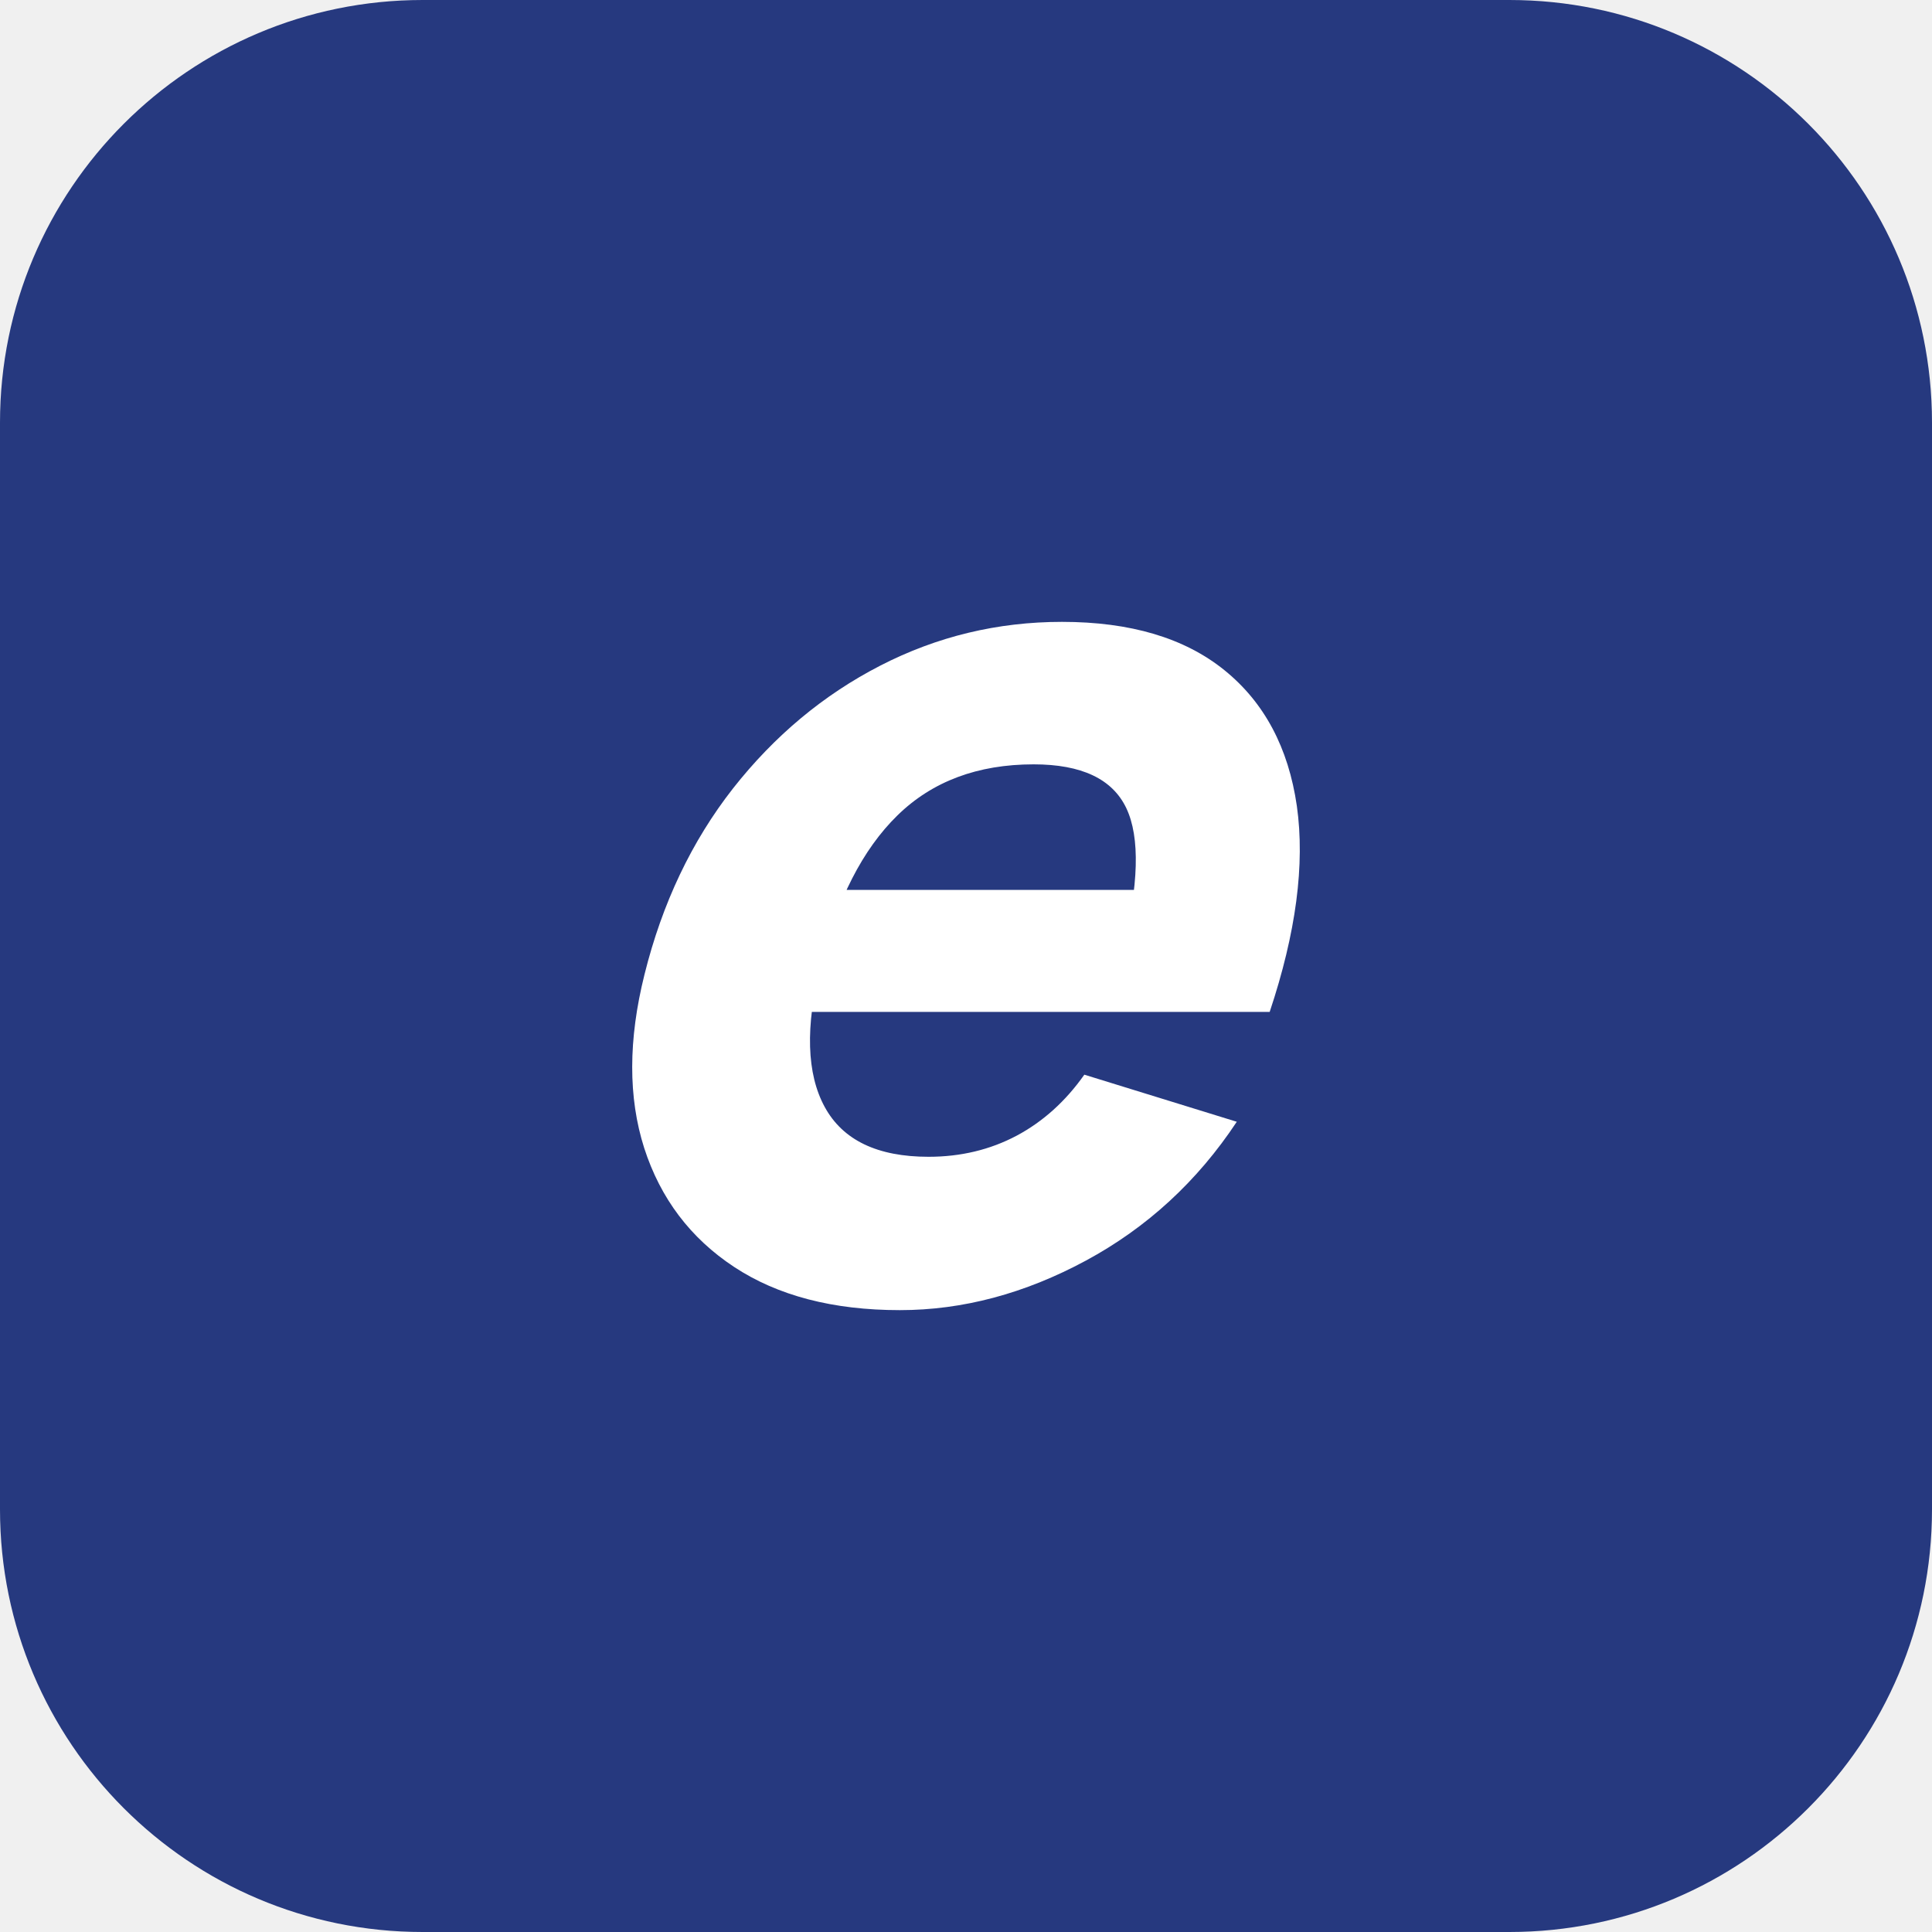
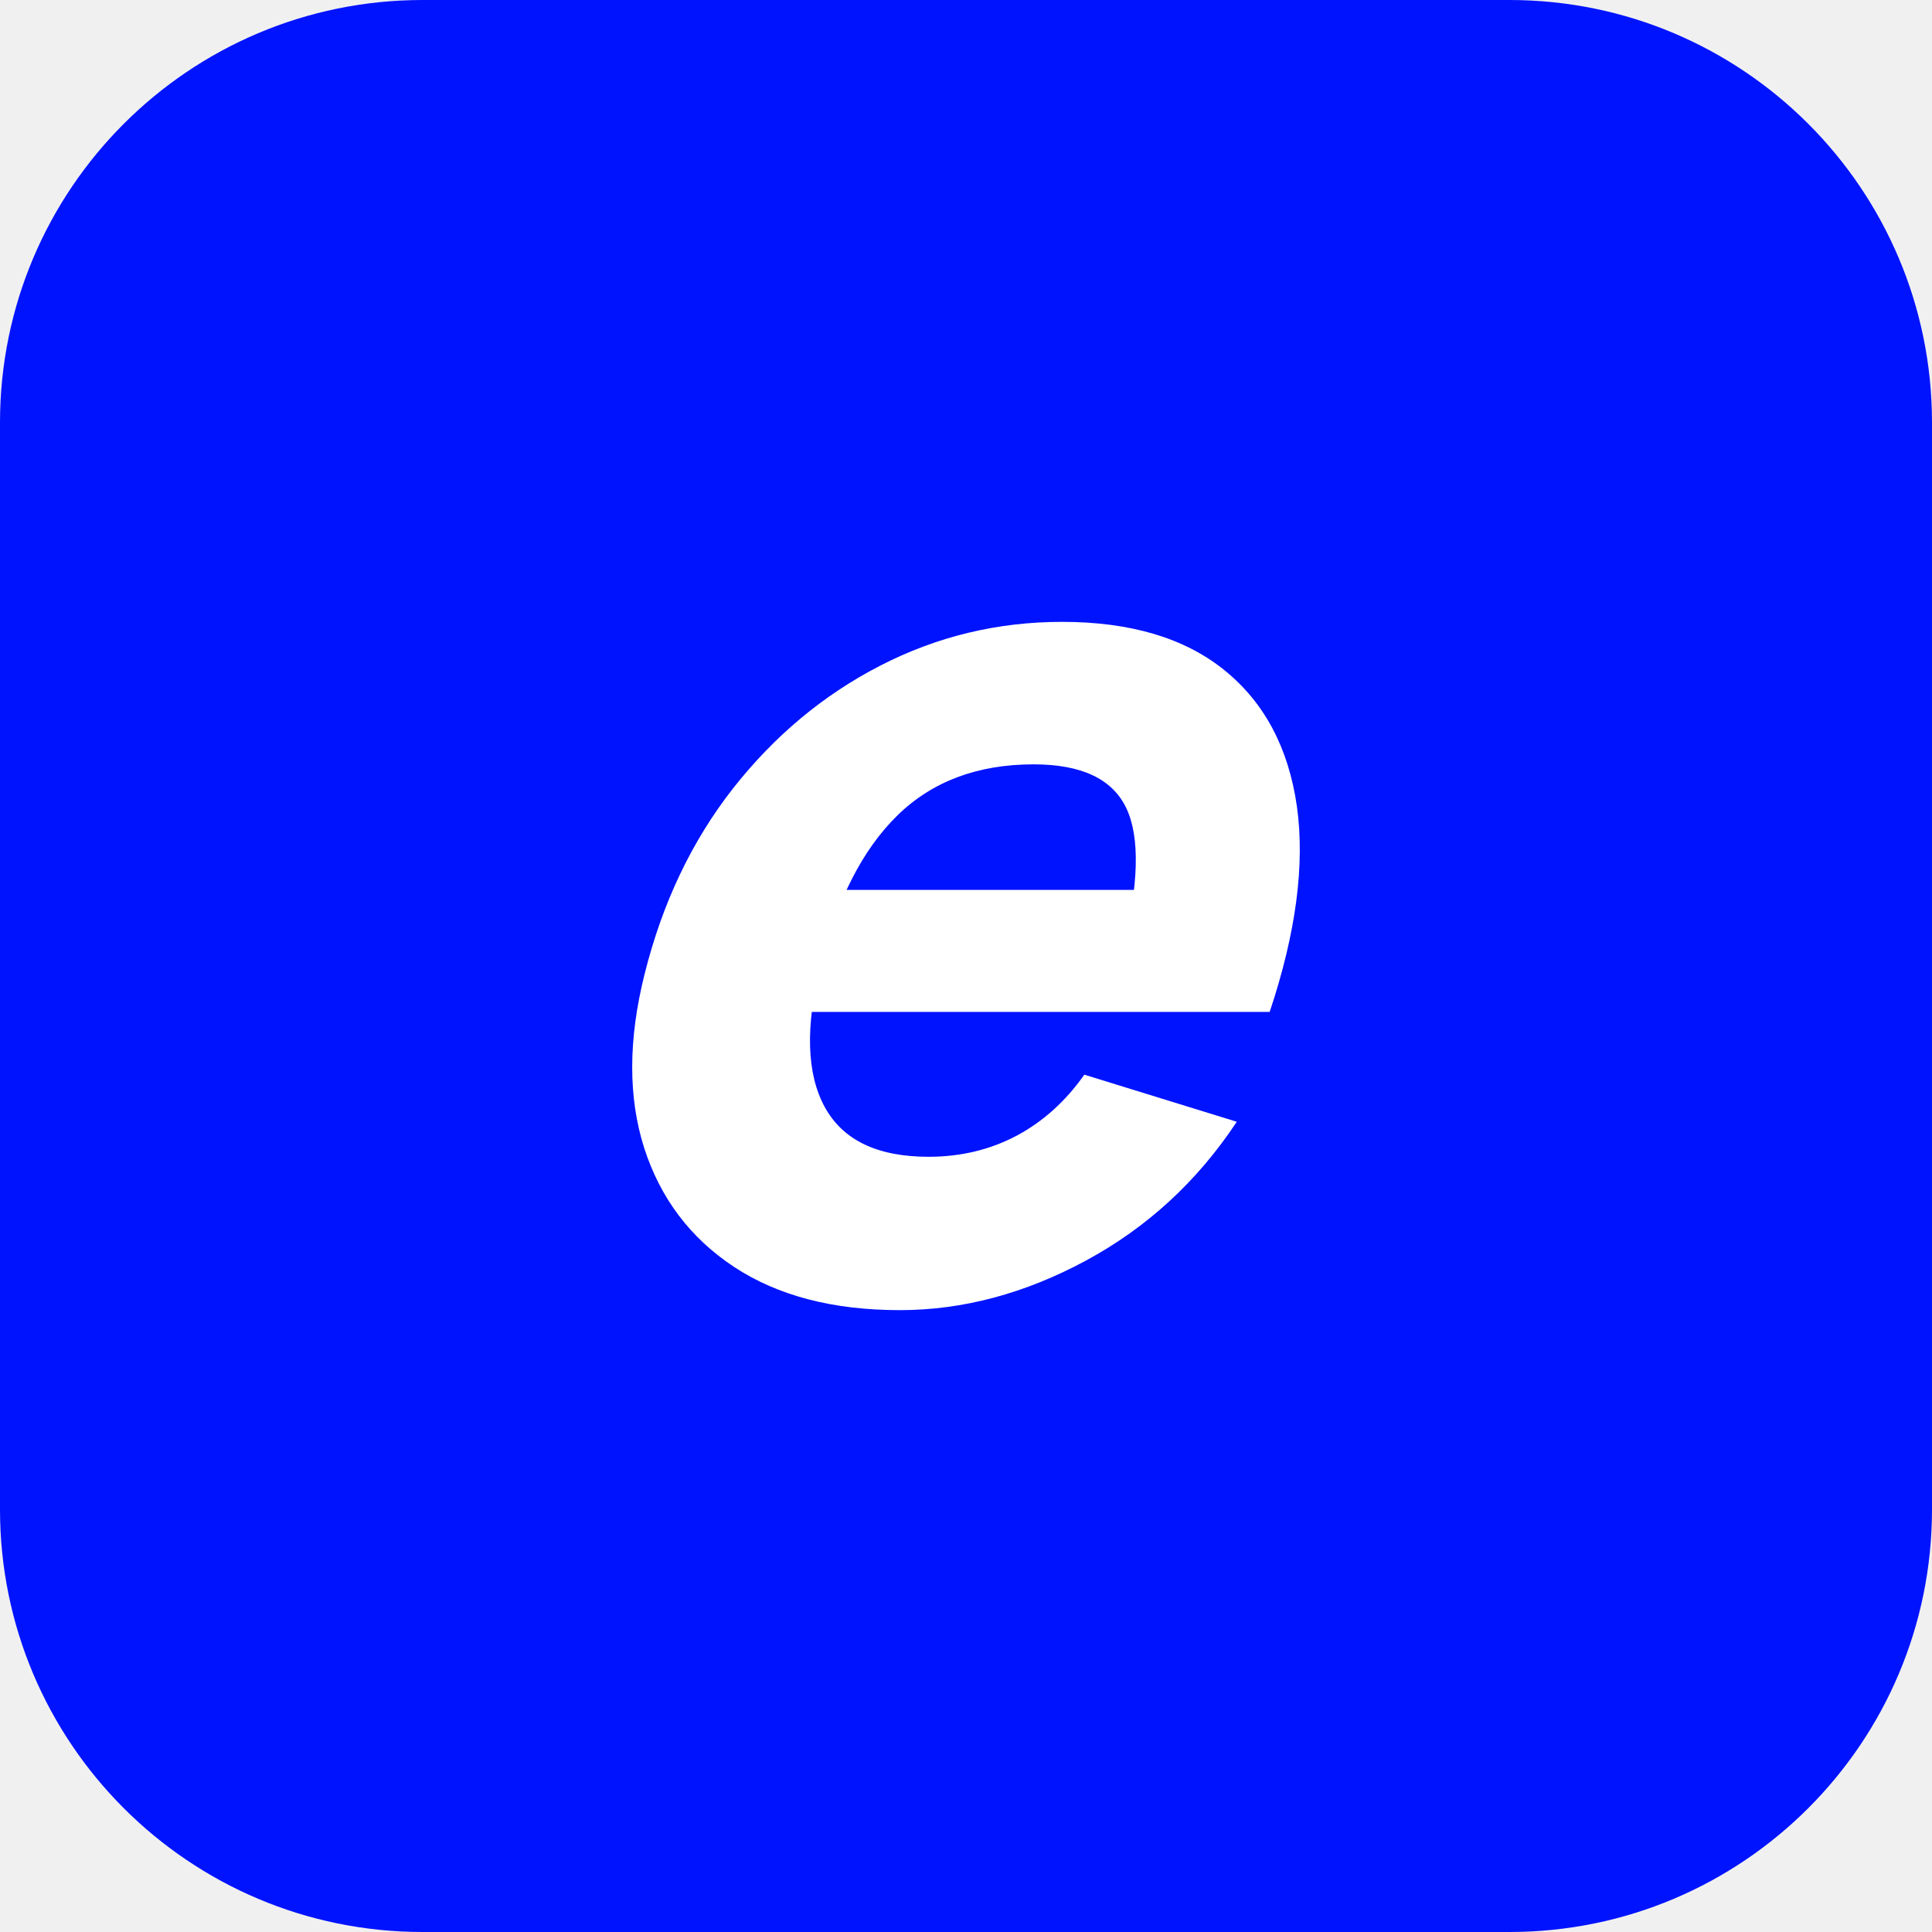
<svg xmlns="http://www.w3.org/2000/svg" viewBox="0 0 64 64">
-   <rect width="64" height="64" rx="14" fill="#26397f" />
+   <rect width="64" height="64" rx="14" fill="#0013ff" />
  <path fill="#ffffff" transform="translate(0 -3.2)" d="M29.81 46.6Q26.49 46.6 24.32 45.17Q22.15 43.74 21.34 41.23Q20.54 38.72 21.35 35.48Q22.23 31.94 24.28 29.32Q26.34 26.7 29.16 25.25Q31.98 23.8 35.18 23.8Q38.58 23.8 40.56 25.4Q42.54 27 42.96 29.9Q43.37 32.8 42.06 36.72H36.68L37.18 34.72Q38 31.42 37.31 29.97Q36.62 28.52 34.24 28.52Q31.46 28.52 29.73 30.21Q28 31.9 27.18 35.2Q26.42 38.22 27.32 39.87Q28.22 41.52 30.76 41.52Q32.36 41.52 33.68 40.82Q34.99 40.12 35.92 38.8L40.97 40.36Q39.01 43.32 35.97 44.96Q32.93 46.6 29.81 46.6ZM25.12 36.72 26.12 32.68H40.44L39.44 36.72Z" />
</svg>
